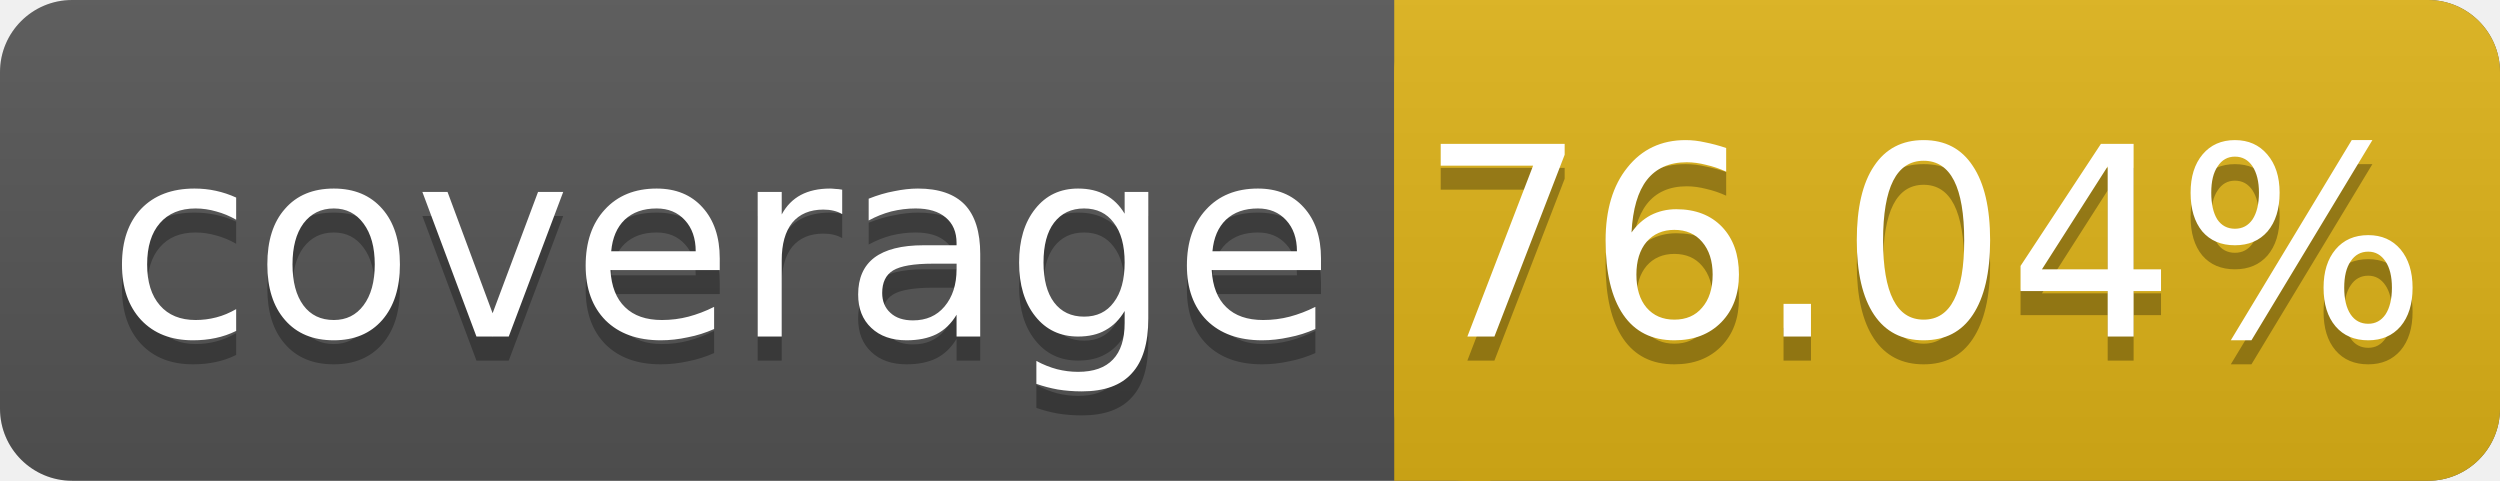
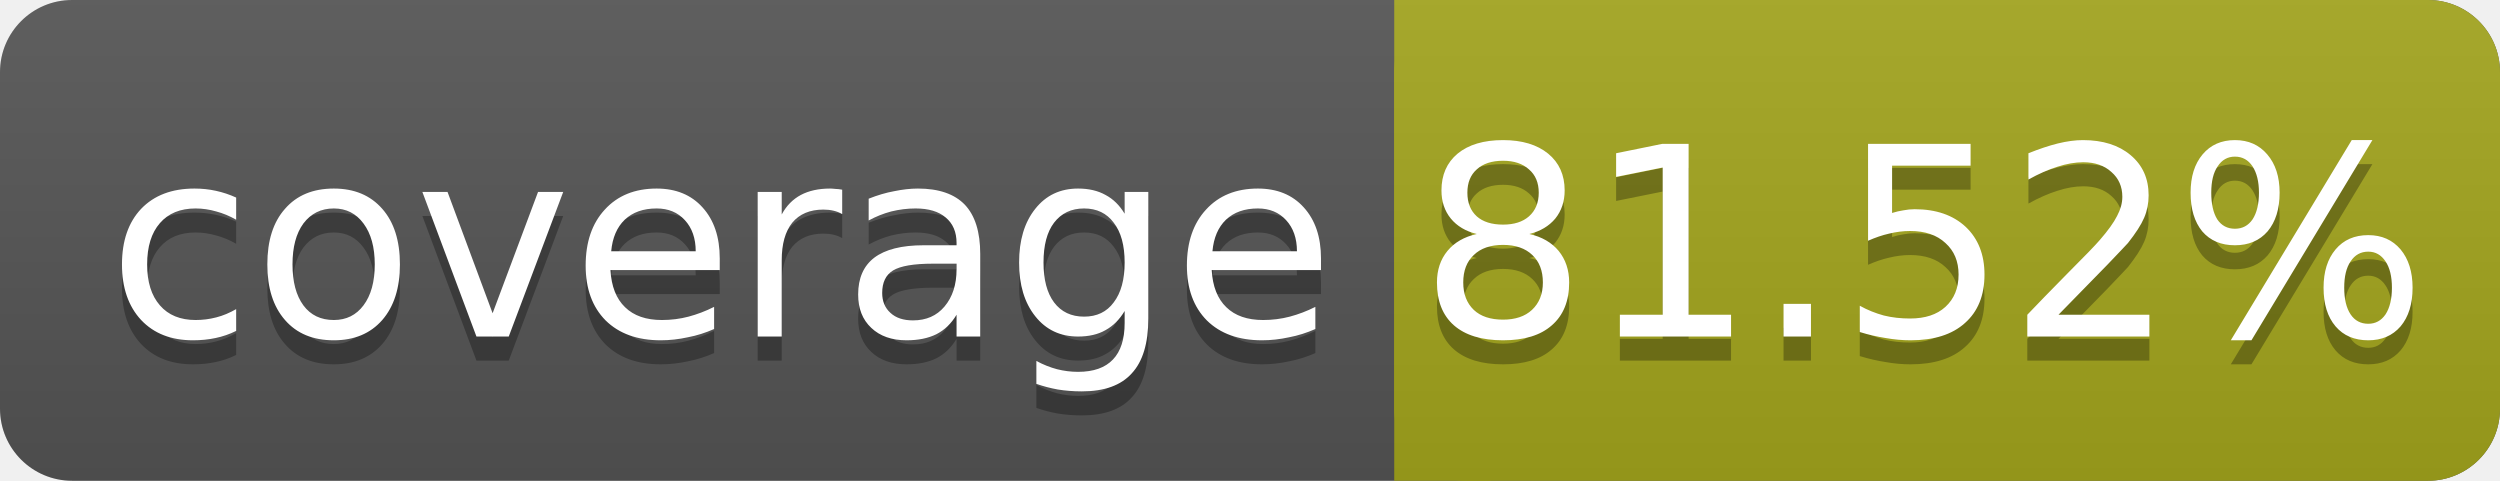
<svg xmlns="http://www.w3.org/2000/svg" width="104" height="20">
  <linearGradient id="smooth" x2="0" y2="100%">
    <stop offset="0" stop-color="#bbb" stop-opacity=".1" />
    <stop offset="1" stop-opacity=".1" />
  </linearGradient>
  <rect rx="3" width="104" height="20" fill="#555" />
-   <rect rx="3" x="58" width="46" height="20" fill="#dfb317" />
-   <rect x="58" width="4" height="20" fill="#dfb317" />
+   <rect rx="3" x="58" width="46" height="20" fill="#a4a61d" />
+   <rect x="58" width="4" height="20" fill="#a4a61d" />
  <rect rx="3" width="104" height="20" fill="url(#smooth)" />
  <g fill="#fff" text-anchor="middle" font-family="DejaVu Sans,Verdana,Geneva,sans-serif" font-size="11">
    <text x="30" y="15" fill="#010101" fill-opacity=".3">coverage</text>
    <text x="30" y="14">coverage</text>
-     <text x="80" y="15" fill="#010101" fill-opacity=".3">76.04%</text>
-     <text x="80" y="14">76.04%</text>
+     <text x="80" y="15" fill="#010101" fill-opacity=".3">81.52%</text>
+     <text x="80" y="14">81.52%</text>
  </g>
</svg>
